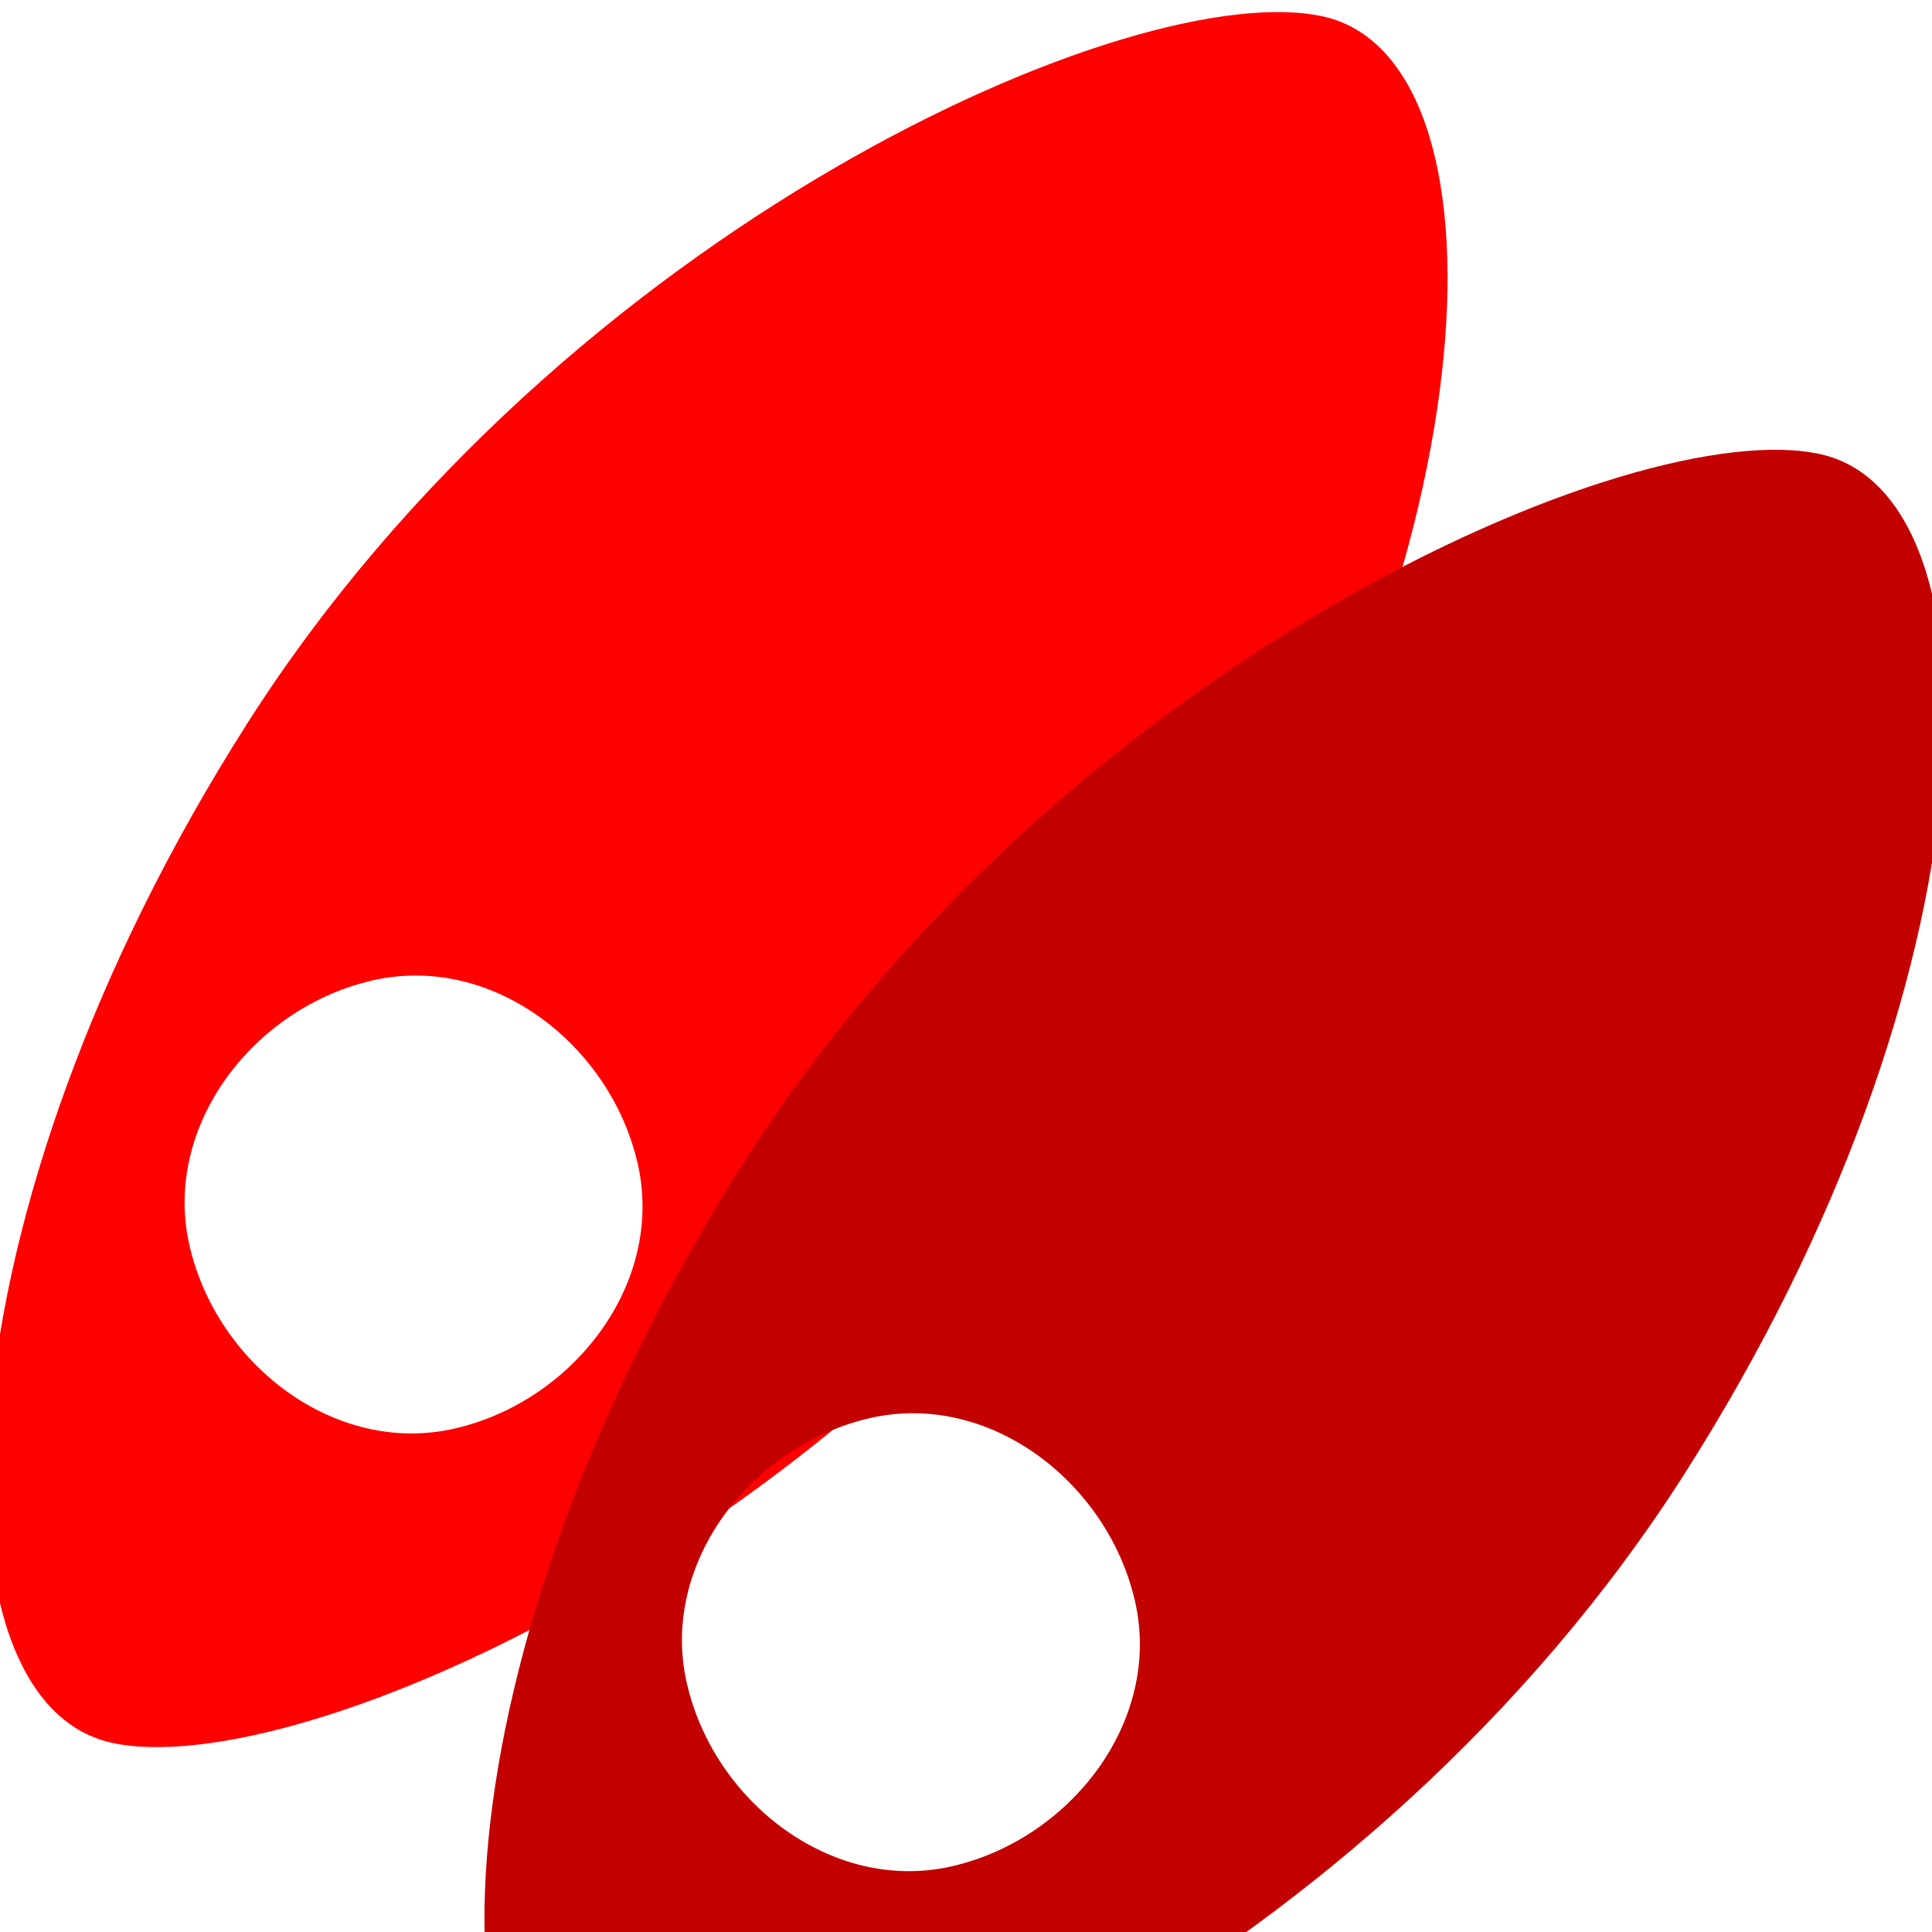
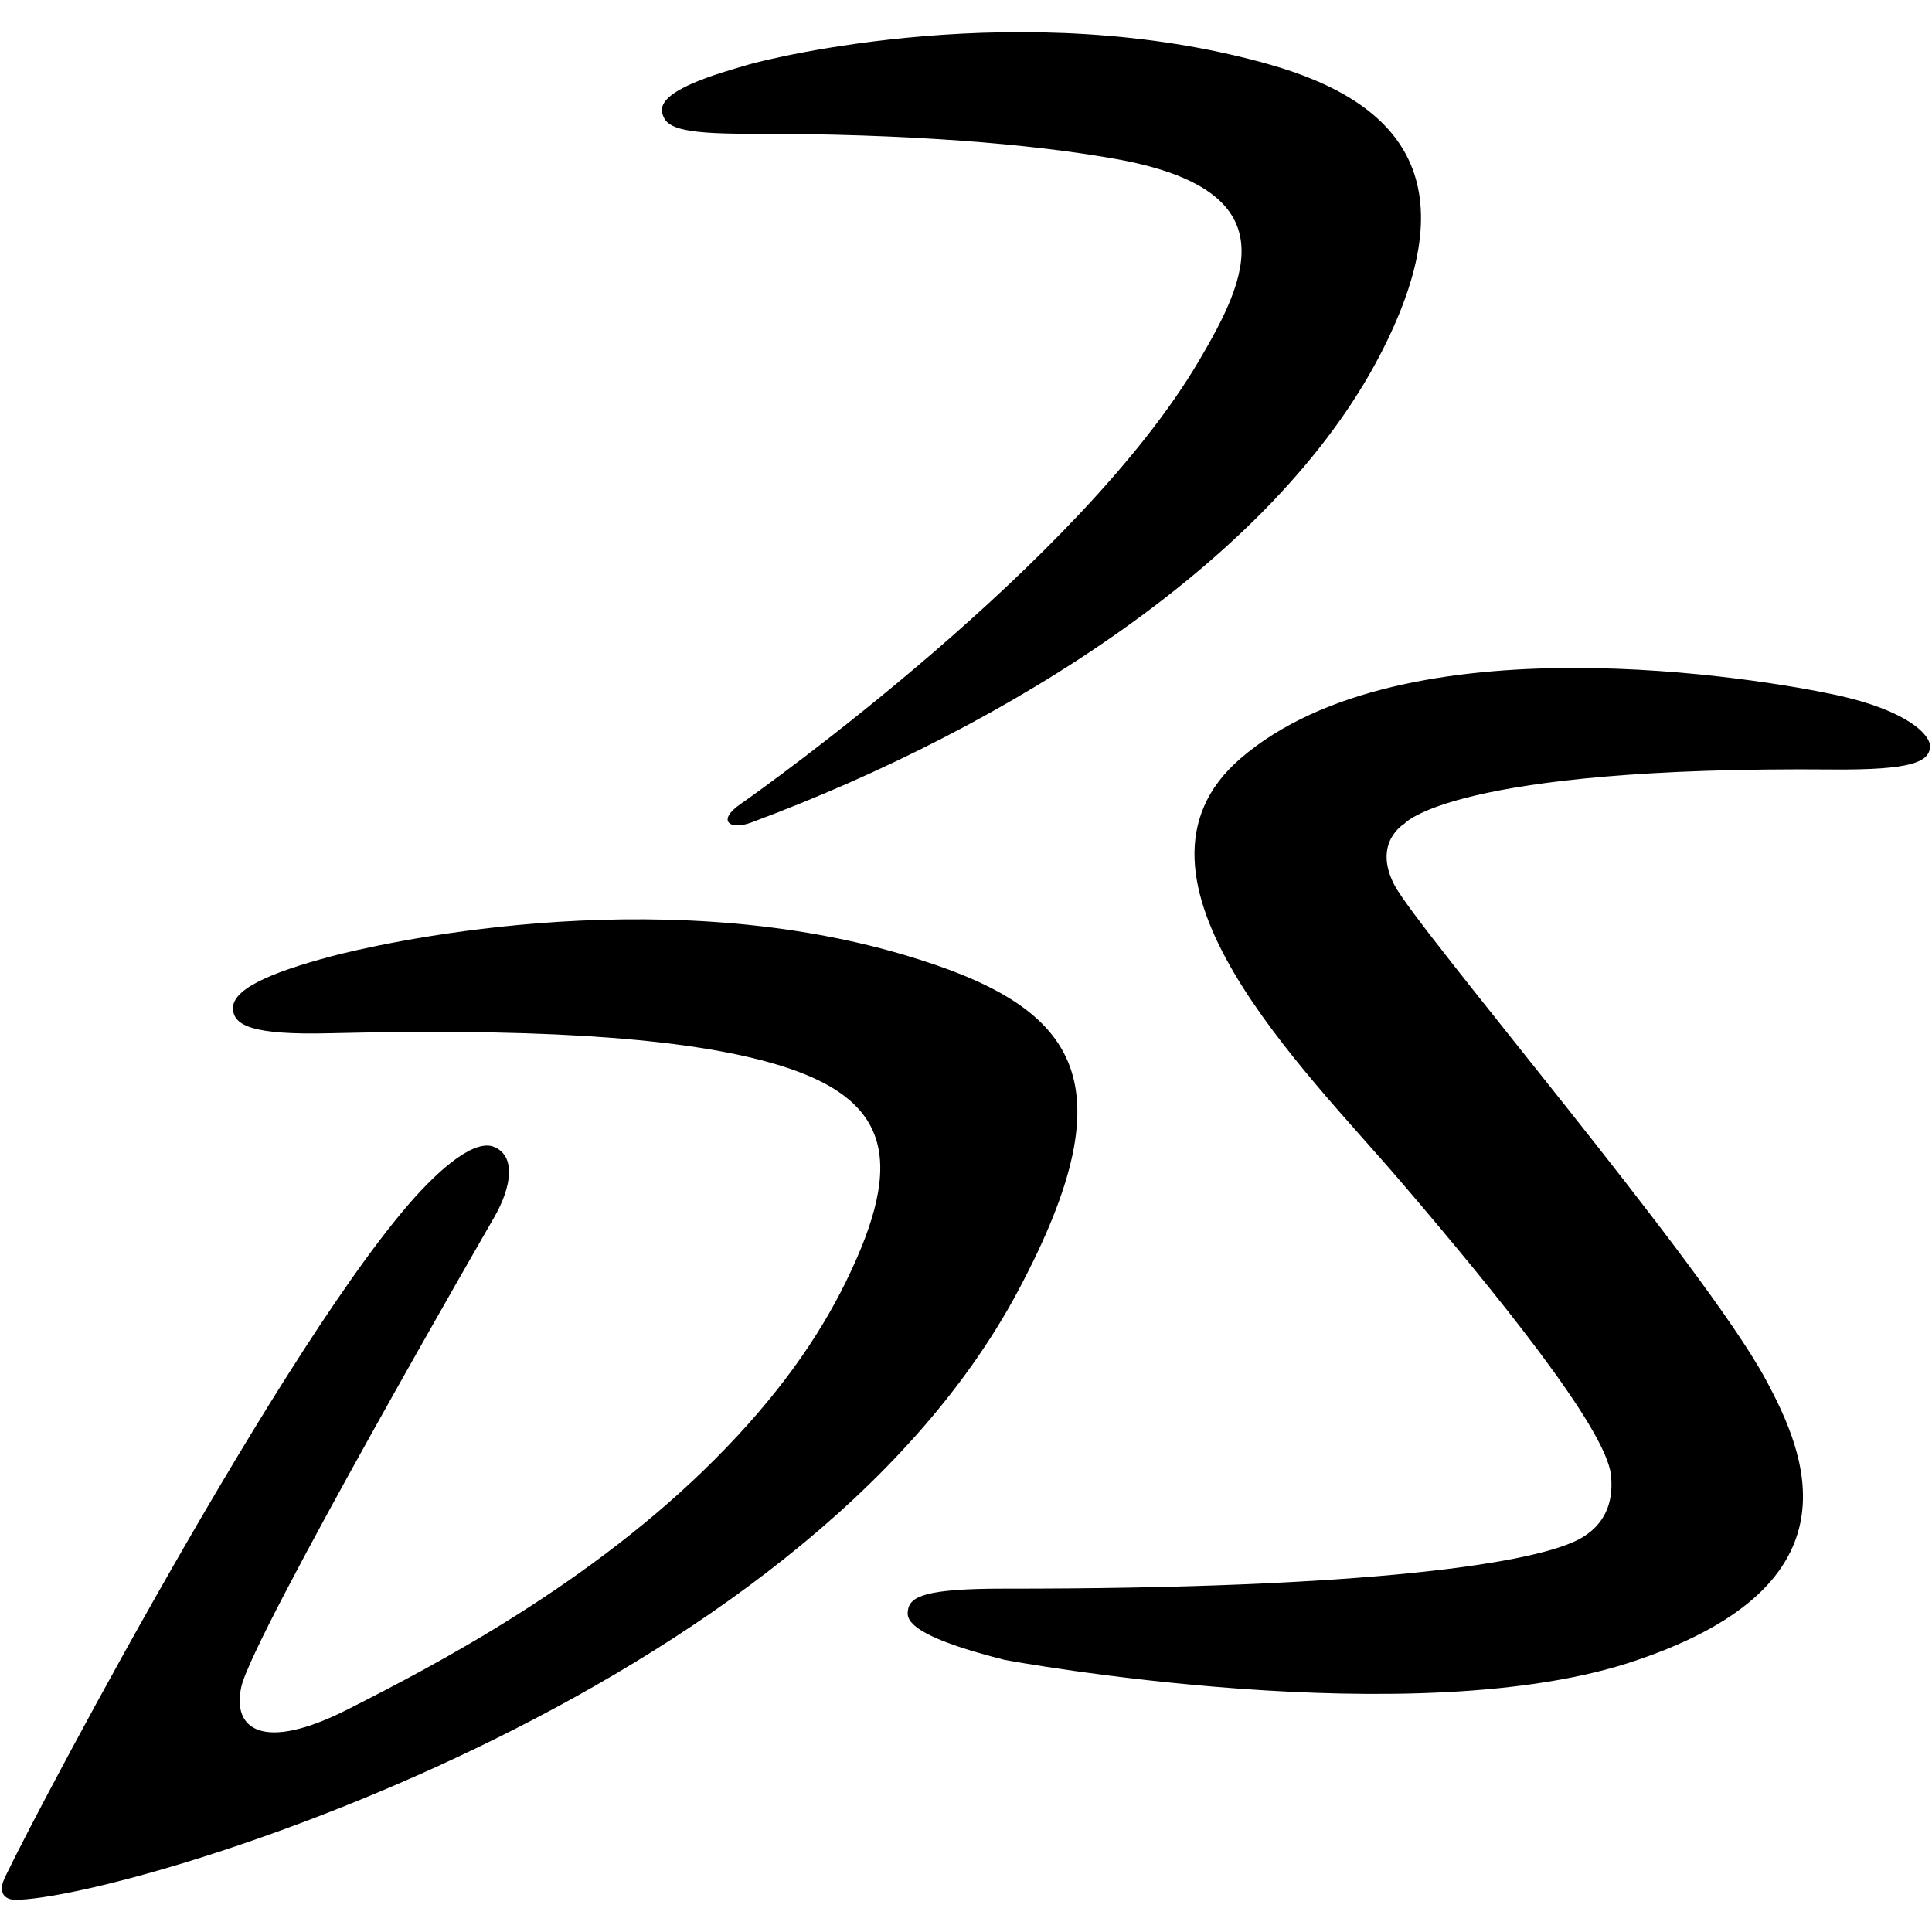
- <svg xmlns="http://www.w3.org/2000/svg" width="256px" height="256px" viewBox="0 0 256 256">
-   <path fill="#FF0000" d="M175.4 2.2C150.7-3.4 74.6 30.2 32.8 95.8c-41.8 65.6-42.8 129.5-18.1 135.1 24.7 5.6 100.8-28 142.6-93.6 41.8-65.6 42.8-129.5 18.1-135.1zM60.2 189.3c-15.8 3.6-31.5-8.5-35.1-24.3-3.6-15.8 8.5-31.5 24.3-35.1 15.8-3.6 31.5 8.5 35.1 24.3 3.6 15.8-8.5 31.5-24.3 35.1z" />
-   <path fill="#C30000" d="M241.3 60.2c-24.7-5.6-100.8 28-142.6 93.6-41.8 65.6-42.8 129.5-18.1 135.1 24.7 5.6 100.8-28 142.6-93.6 41.8-65.6 42.8-129.5 18.1-135.1zM126.1 247.3c-15.8 3.6-31.5-8.5-35.1-24.3-3.6-15.8 8.5-31.5 24.3-35.1 15.8-3.6 31.5 8.5 35.1 24.3 3.6 15.8-8.5 31.5-24.3 35.1z" />
+ <svg xmlns="http://www.w3.org/2000/svg" fill="#000000" version="1.1" width="800px" height="800px" viewBox="0 0 512 512" enable-background="new 0 0 512 512" xml:space="preserve">
+   <g id="2069a460dcf28295e231f3111e04100d">
+     <path display="inline" d="M511.48,198.149c-0.49,3.747-4.809,5.925-25.622,5.771c-101.008-0.876-113.669,14.367-113.669,14.367   s-8.52,4.931-2.677,16.214c6.242,12.035,82.003,100.599,98.417,131.066c10.66,19.771,25.618,54.013-33.825,74.291   c-58.168,20.261-167.269,0.19-167.989,0c-26.44-6.646-25.8-11.16-25.505-13.111c0.521-3.737,4.763-5.752,25.564-5.743   c95.817,0.082,142.136-6.687,153.346-13.687c6.868-4.251,8.021-10.774,7.386-16.5c-1.393-12.493-31.066-48.904-55.587-77.575   c-25.174-29.497-78.751-80.96-42.631-112.189c43.325-37.454,138.793-20.986,157.465-16.967   C505.95,188.322,511.894,195.055,511.48,198.149z M198.447,35.444c42.177-0.055,74.967,2.69,97.415,6.714   c45.665,8.243,34.913,31.289,21.935,53.346c-31.493,53.7-116.545,114.113-121.486,117.525c-6.483,4.464-2.936,7.067,2.735,4.963   c68.965-25.65,138.458-69.891,166.525-123.631c23.804-45.583,6.741-67.205-29.547-77.394   c-64.791-18.228-131.965-1.529-137.618,0.136c-8.057,2.363-24.293,6.832-22.924,12.757   C176.363,33.652,179.588,35.458,198.447,35.444z M239.589,253.051c-67.224-19.875-140.508-2.595-151.694,0.363   c-16.922,4.491-26.834,9.014-26.14,14.317c0.521,3.919,4.85,6.614,25.645,6.088c49.571-1.198,90.642,0.485,116.604,7.748   c32.15,8.982,36.11,25.541,20.188,58.068c-7.363,15.034-18.246,30.567-34.736,47.09c-32.913,33.026-74.056,54.512-97.233,66.243   c-22.533,11.441-30.776,5.362-28.276-5.925c3.085-13.81,67.015-124.438,67.015-124.438c4.813-8.401,5.661-16.286,0-18.649   c-4.845-2.064-13.633,4.745-22.76,15.306C70.892,362.601,2.063,494.456,0.783,498.784c-1.252,4.142,1.982,4.668,3.216,4.695   c29.134-0.227,208.016-53.133,265.736-161.267C300.13,285.274,284.746,266.429,239.589,253.051z">
+ 
+ </path>
+   </g>
</svg>
